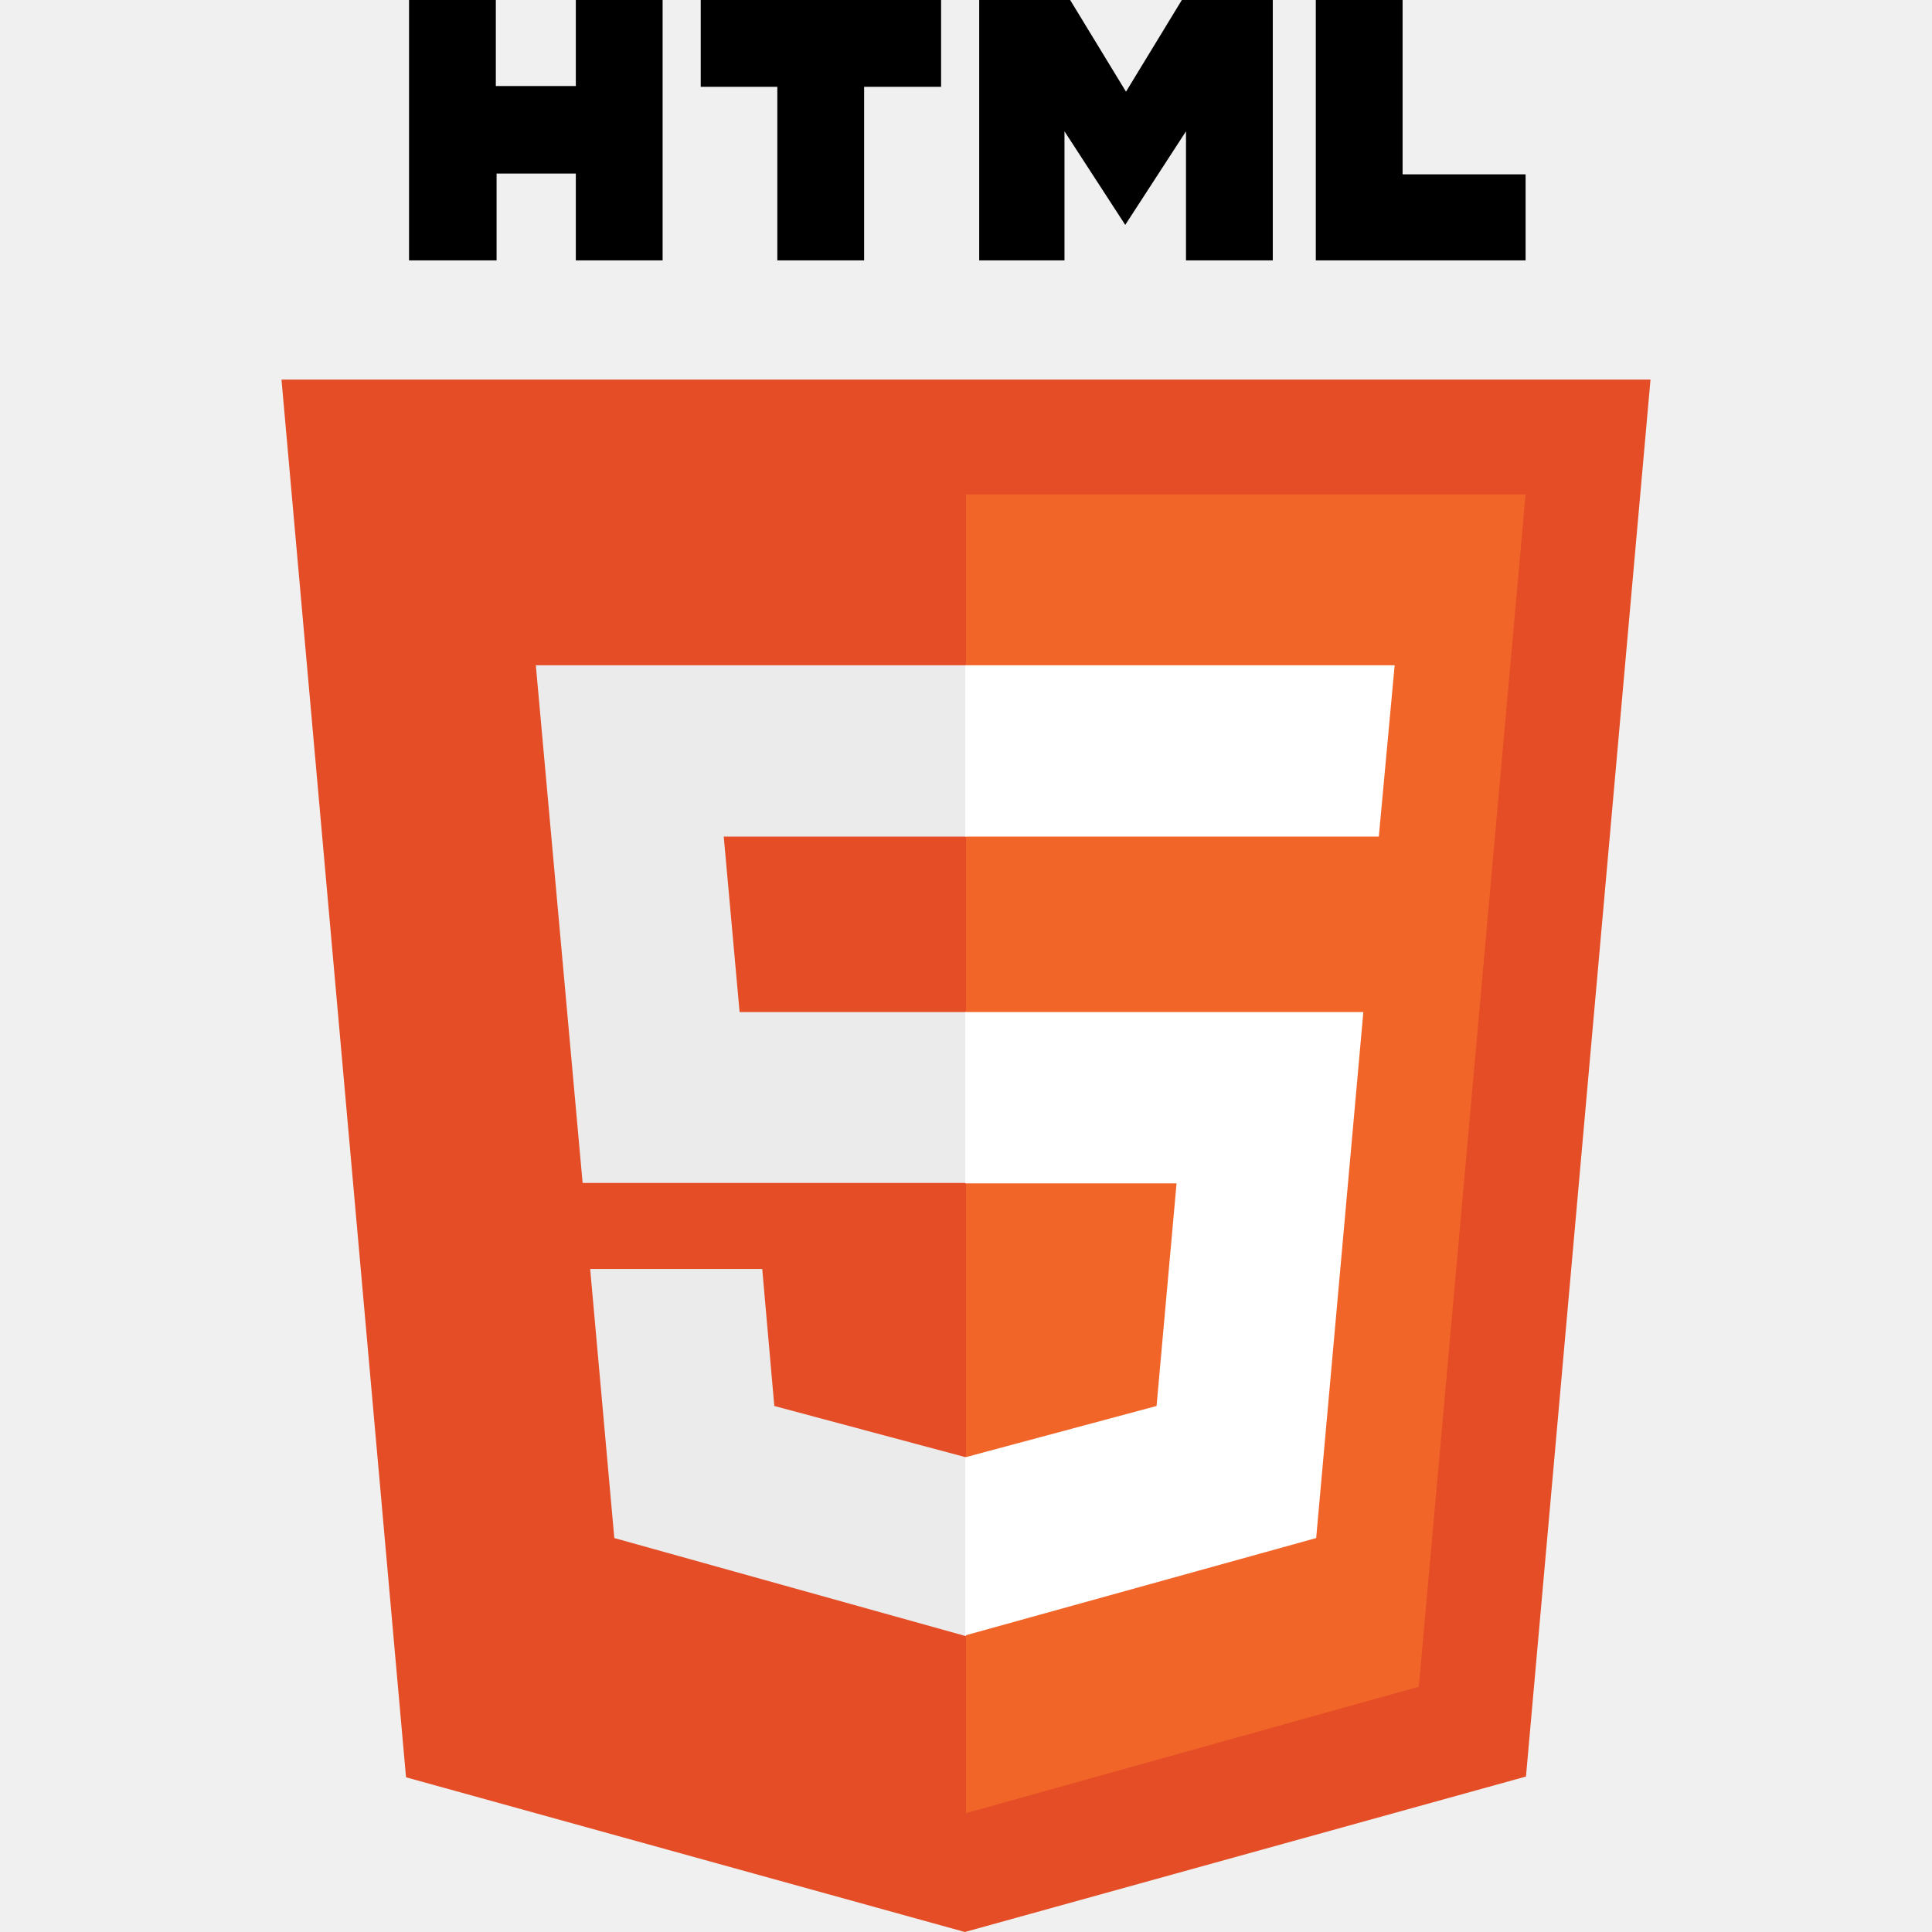
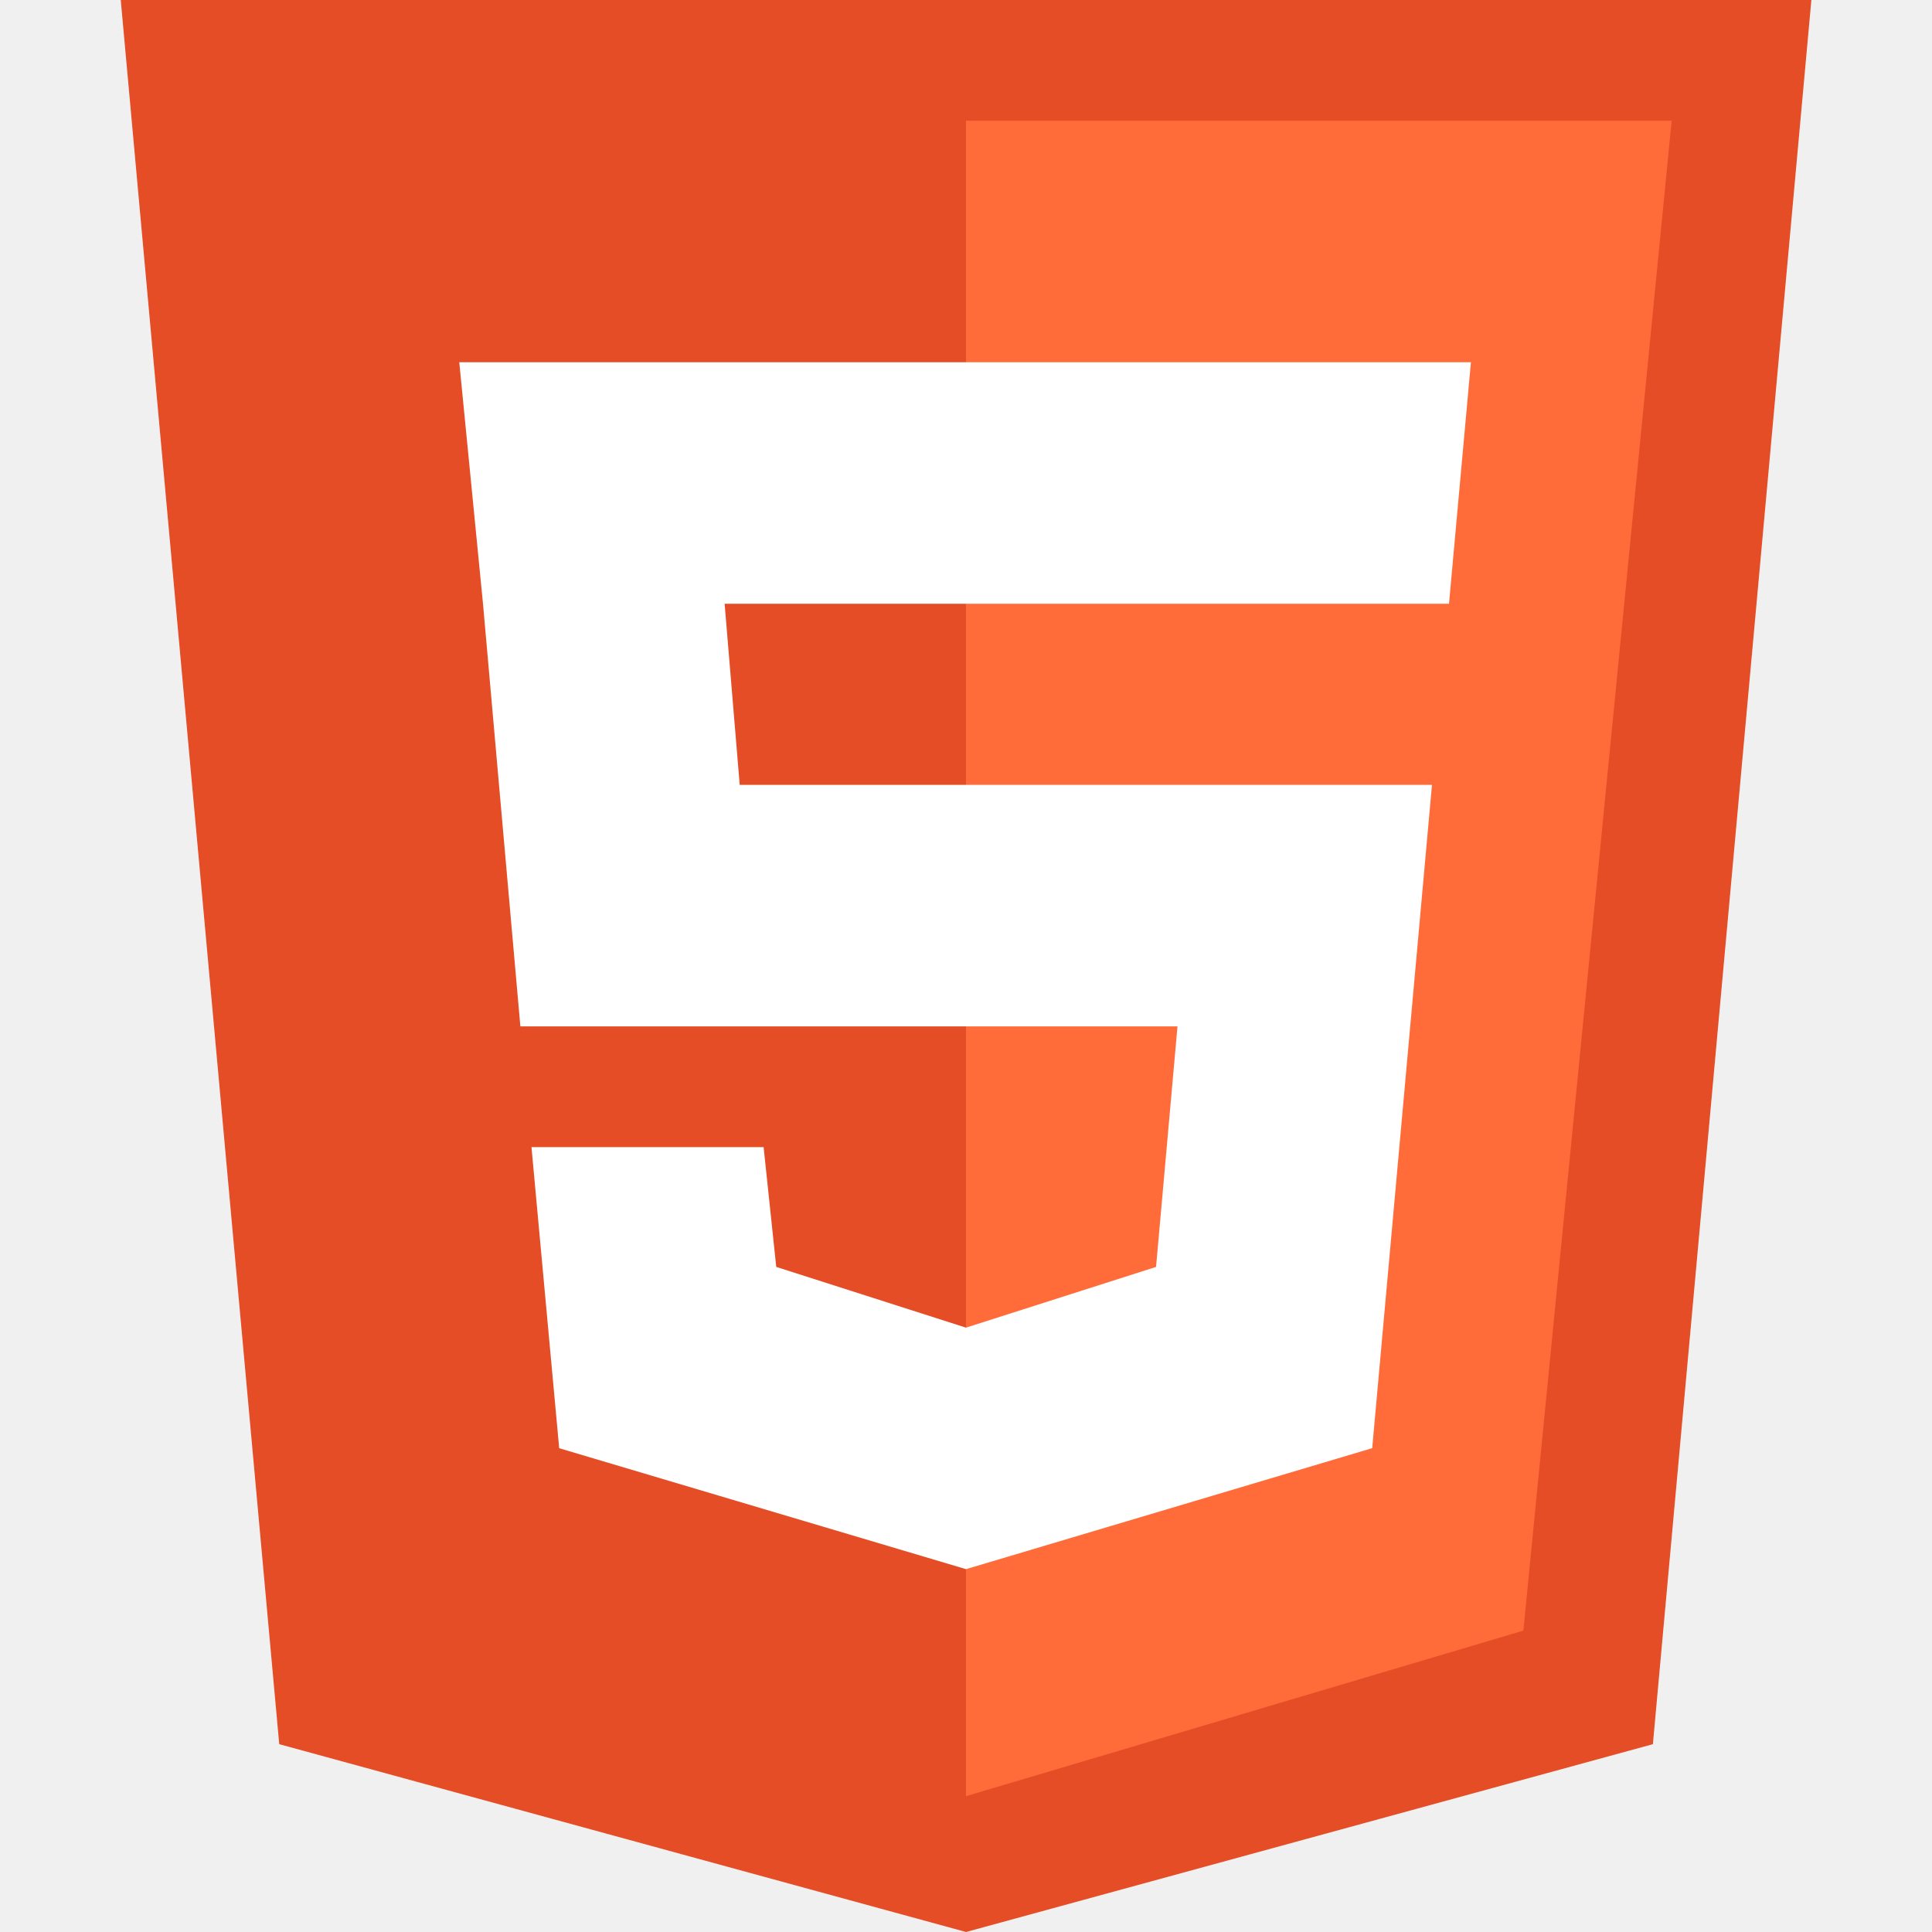
- <svg xmlns="http://www.w3.org/2000/svg" viewBox="0 0 512 512">
-   <path d="M108.4 0h23v22.8h21.2V0h23v69h-23V46h-21v23h-23.2M206 23h-20.3V0h63.7v23H229v46h-23M259.5 0h24.1l14.8 24.3L313.2 0h24.1v69h-23V34.8l-16.1 24.8l-16.1-24.8v34.2h-22.6M348.7 0h23v46.2h32.6V69h-55.6" />
-   <path fill="#e44d26" d="M107.6 471l-33-370.4h362.8l-33 370.2L255.7 512" />
-   <path fill="#f16529" d="M256 480.5V131H404.3L376 447" />
-   <path fill="#ebebeb" d="M142 176.3h114v45.4h-64.2l4.2 46.5h60v45.3H154.4M156.4 336.3H202l3.2 36.3 50.8 13.6v47.4l-93.2-26" />
-   <path fill="#fff" d="M369.6 176.3H255.8v45.4h109.6M361.3 268.2H255.8v45.4h56l-5.3 59-50.7 13.6v47.2l93-25.8" />
+ <svg xmlns="http://www.w3.org/2000/svg" enable-background="new 0 0 32 32" height="32px" id="Layer_1" version="1.0" viewBox="0 0 32 32" width="32px" xml:space="preserve">
+   <g>
+     <polygon fill="#E44D26" points="27.377,28.889 16.001,32 4.625,28.889 2,0 30.002,0  " />
+     <polygon fill="#FF6C39" points="16,2 16,29.75 25.232,27.008 27.688,2  " />
+     <polygon fill="#FFFFFF" points="24.363,6 7.607,6 8,10 8.619,17 19.503,17 19.148,20.984 16,21.99 12.857,20.984 12.648,19    8.803,19 9.262,23.987 16,25.99 22.728,23.986 23.718,13 12.252,13 12.002,10 24,10  " />
+   </g>
+   <g />
+   <g />
+   <g />
+   <g />
+   <g />
+   <g />
</svg>
